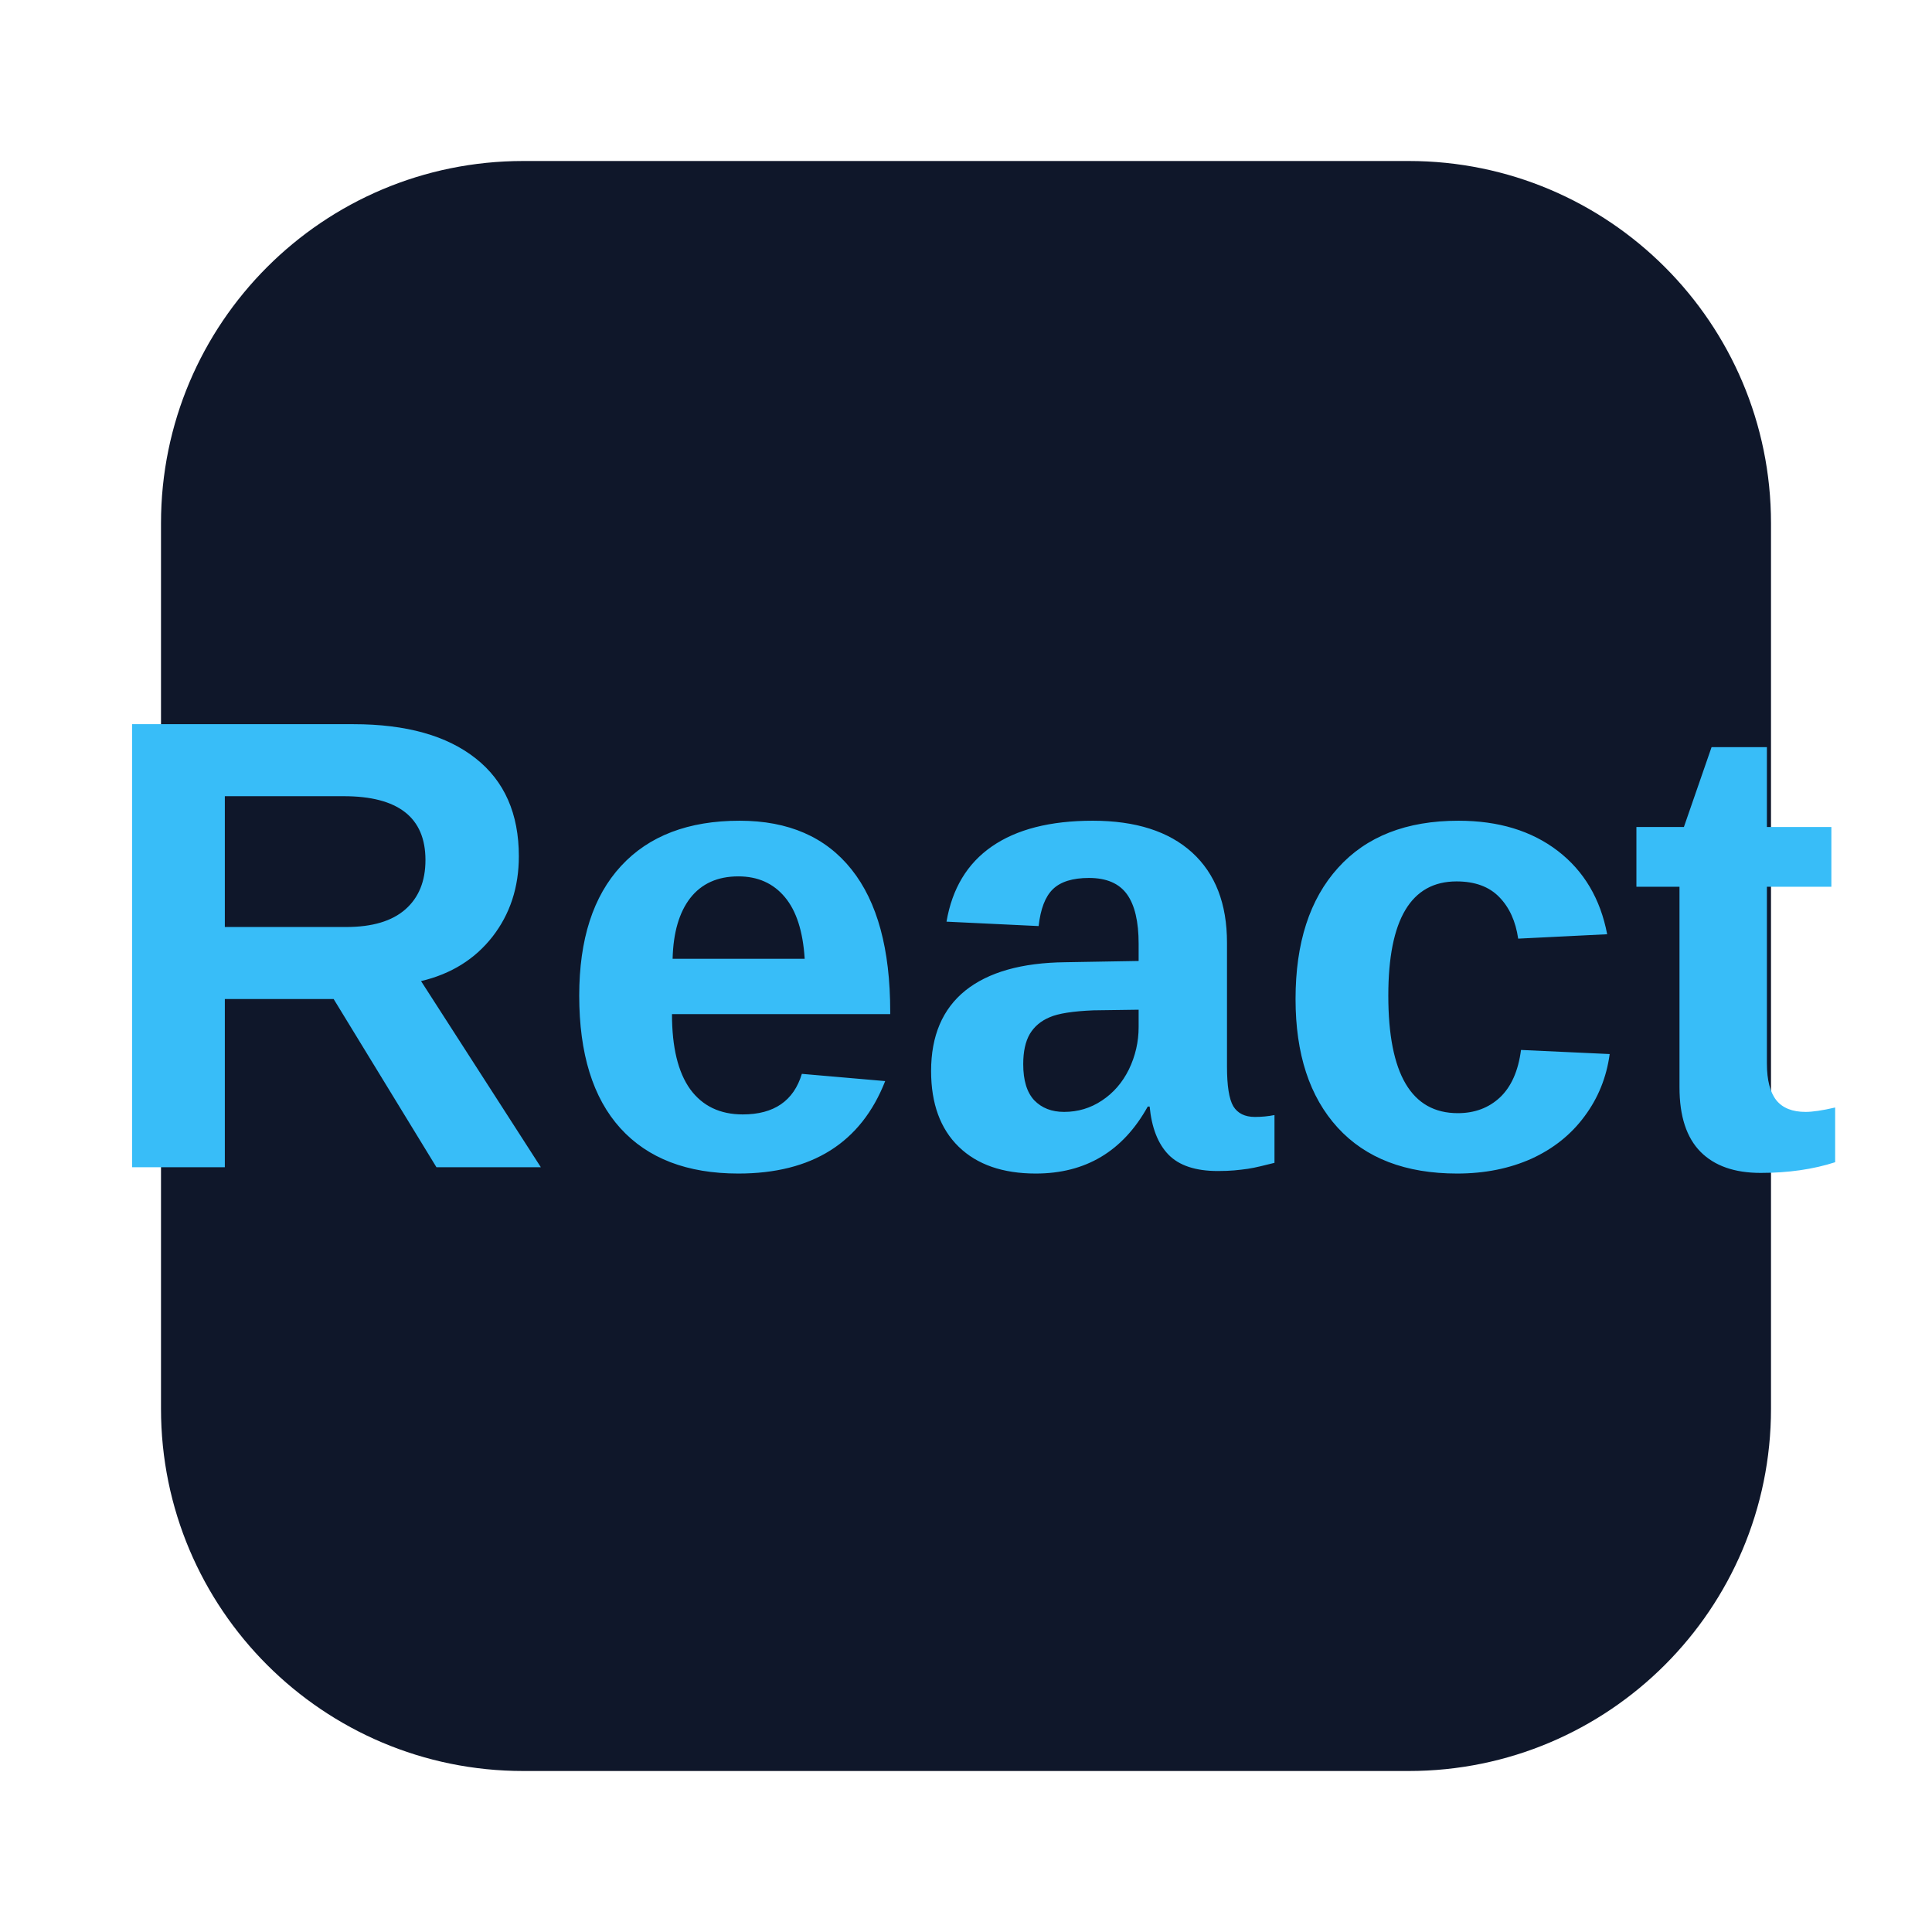
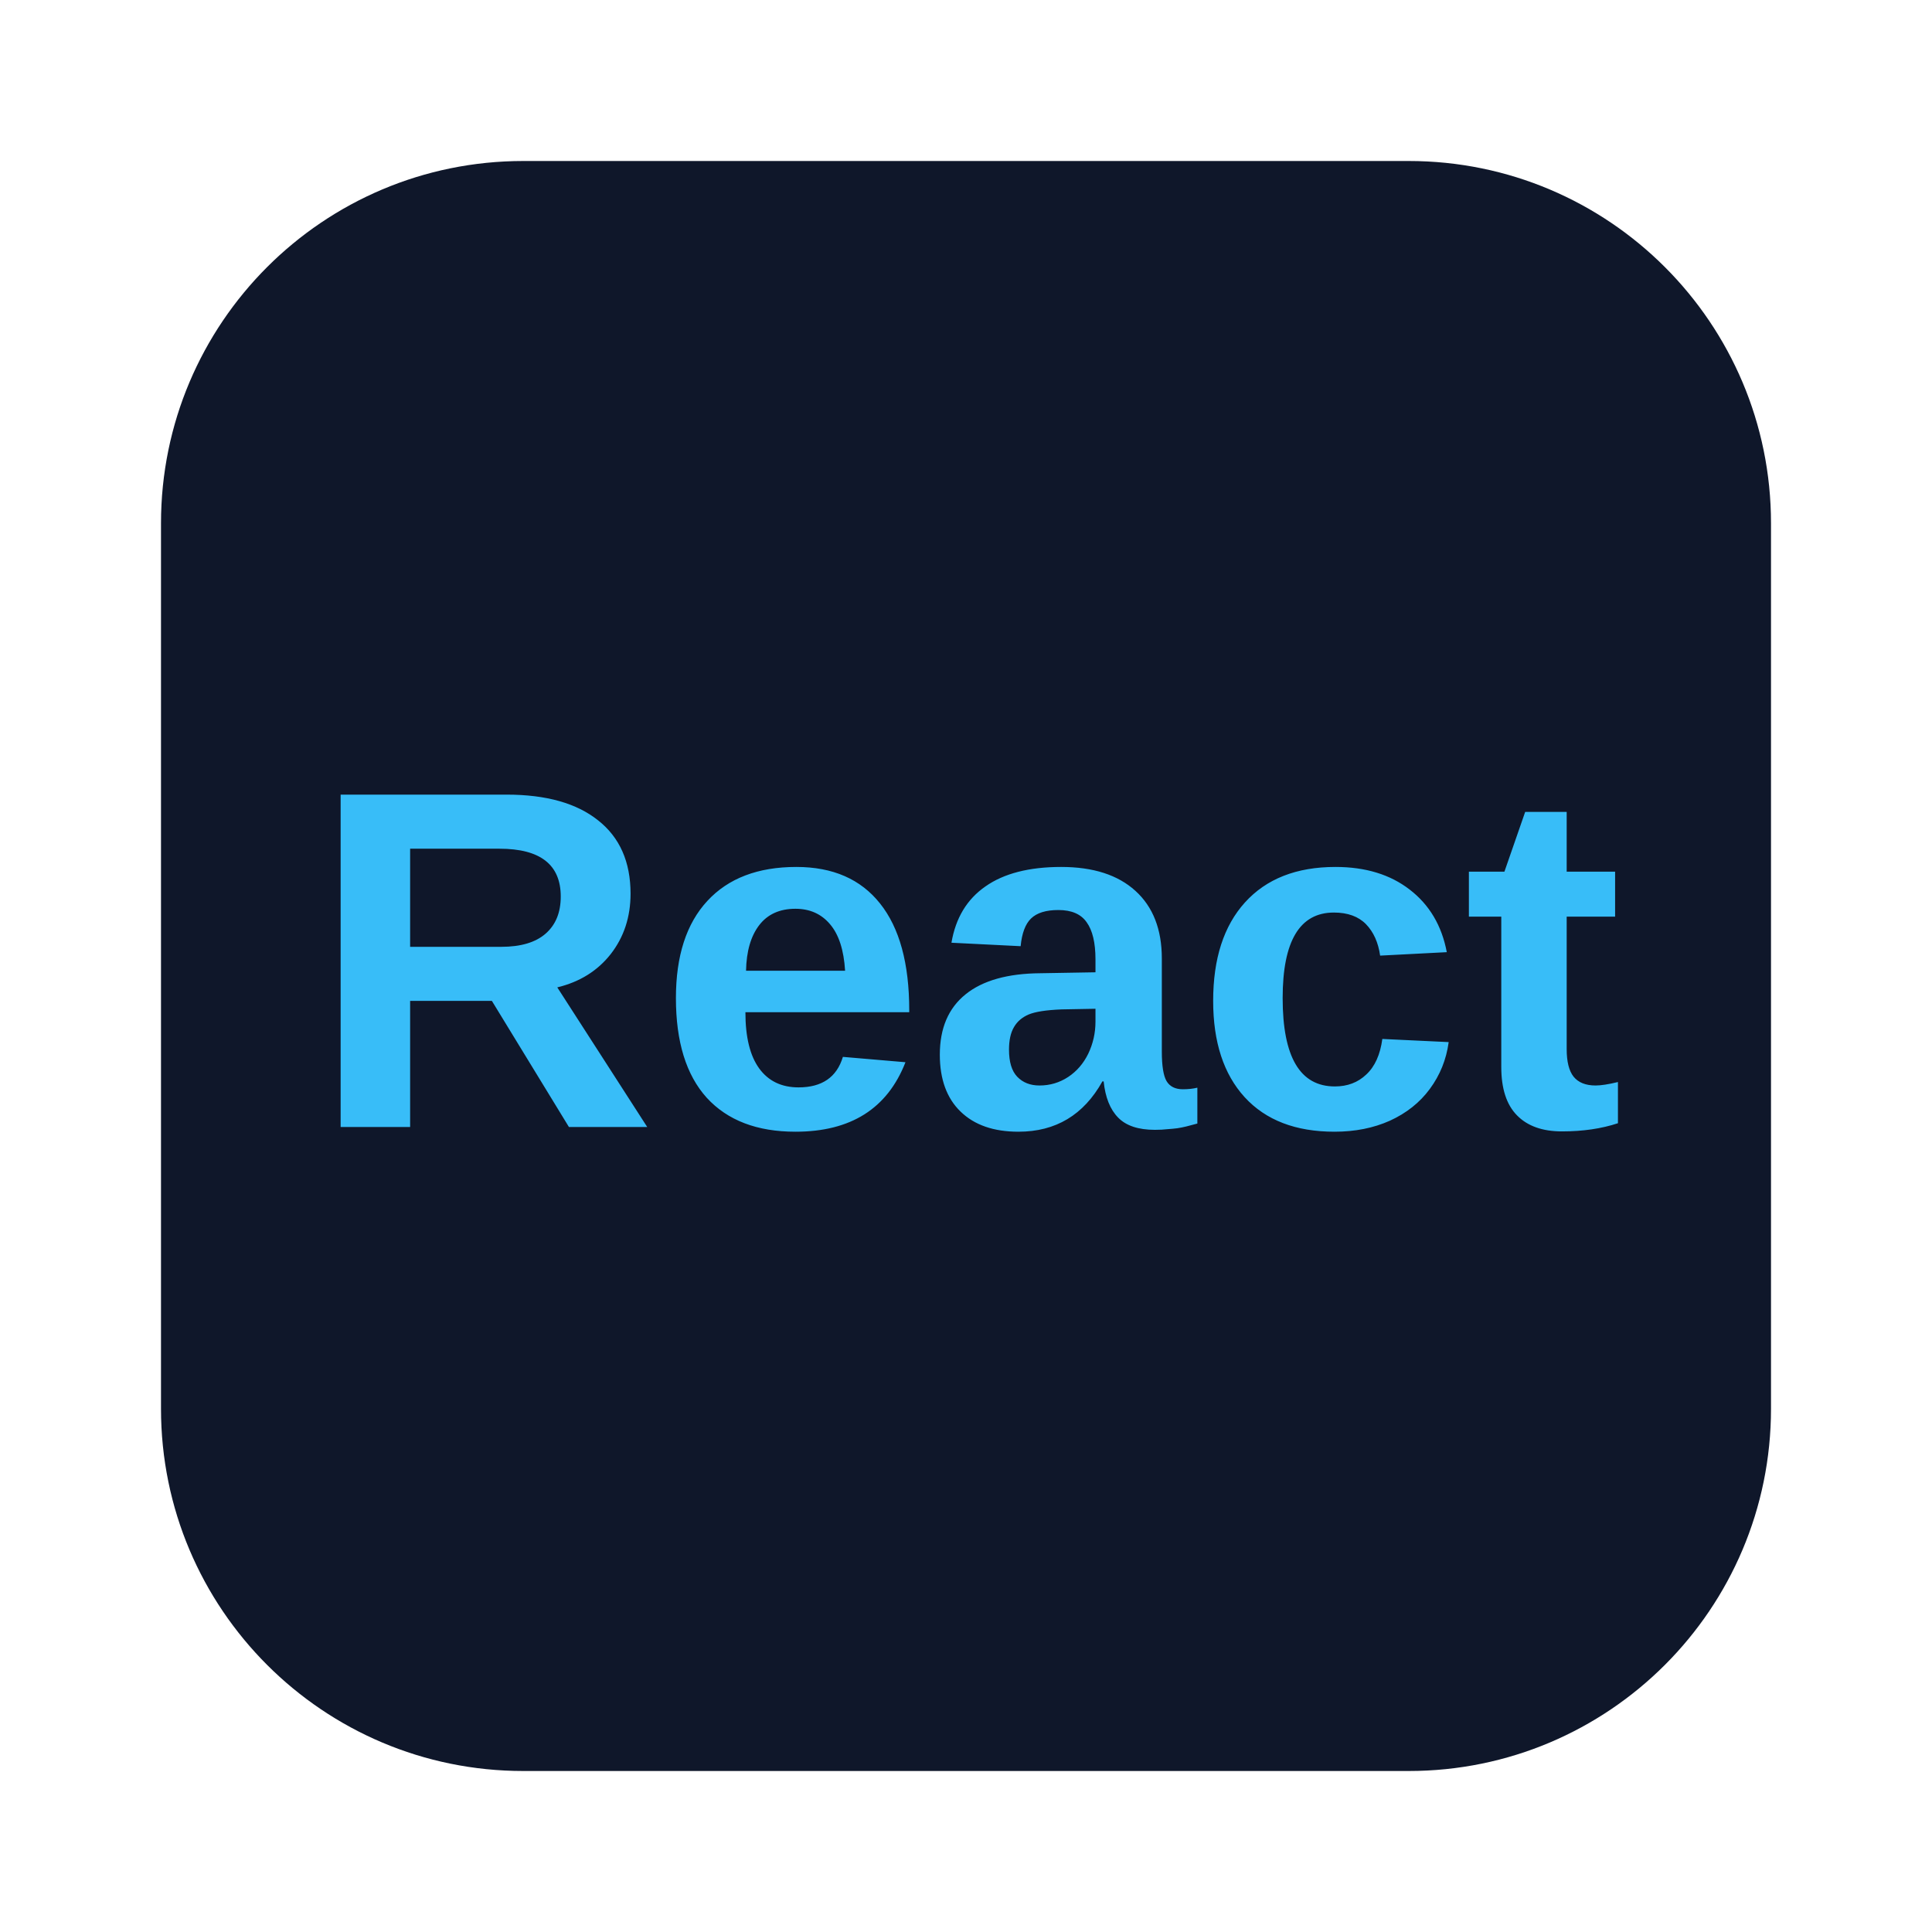
<svg xmlns="http://www.w3.org/2000/svg" width="96" height="96" viewBox="0 0 96 96">
  <rect x="8" y="8" width="80" height="80" rx="18" fill="#0f172a" />
-   <text x="48" y="58" font-family="Arial, Helvetica, sans-serif" font-size="32" font-weight="700" text-anchor="middle" fill="#38bdf8">React</text>
+   <text x="48" y="56" font-family="Arial, Helvetica, sans-serif" font-size="24" font-weight="700" text-anchor="middle" fill="#38bdf8">React</text>
</svg>
